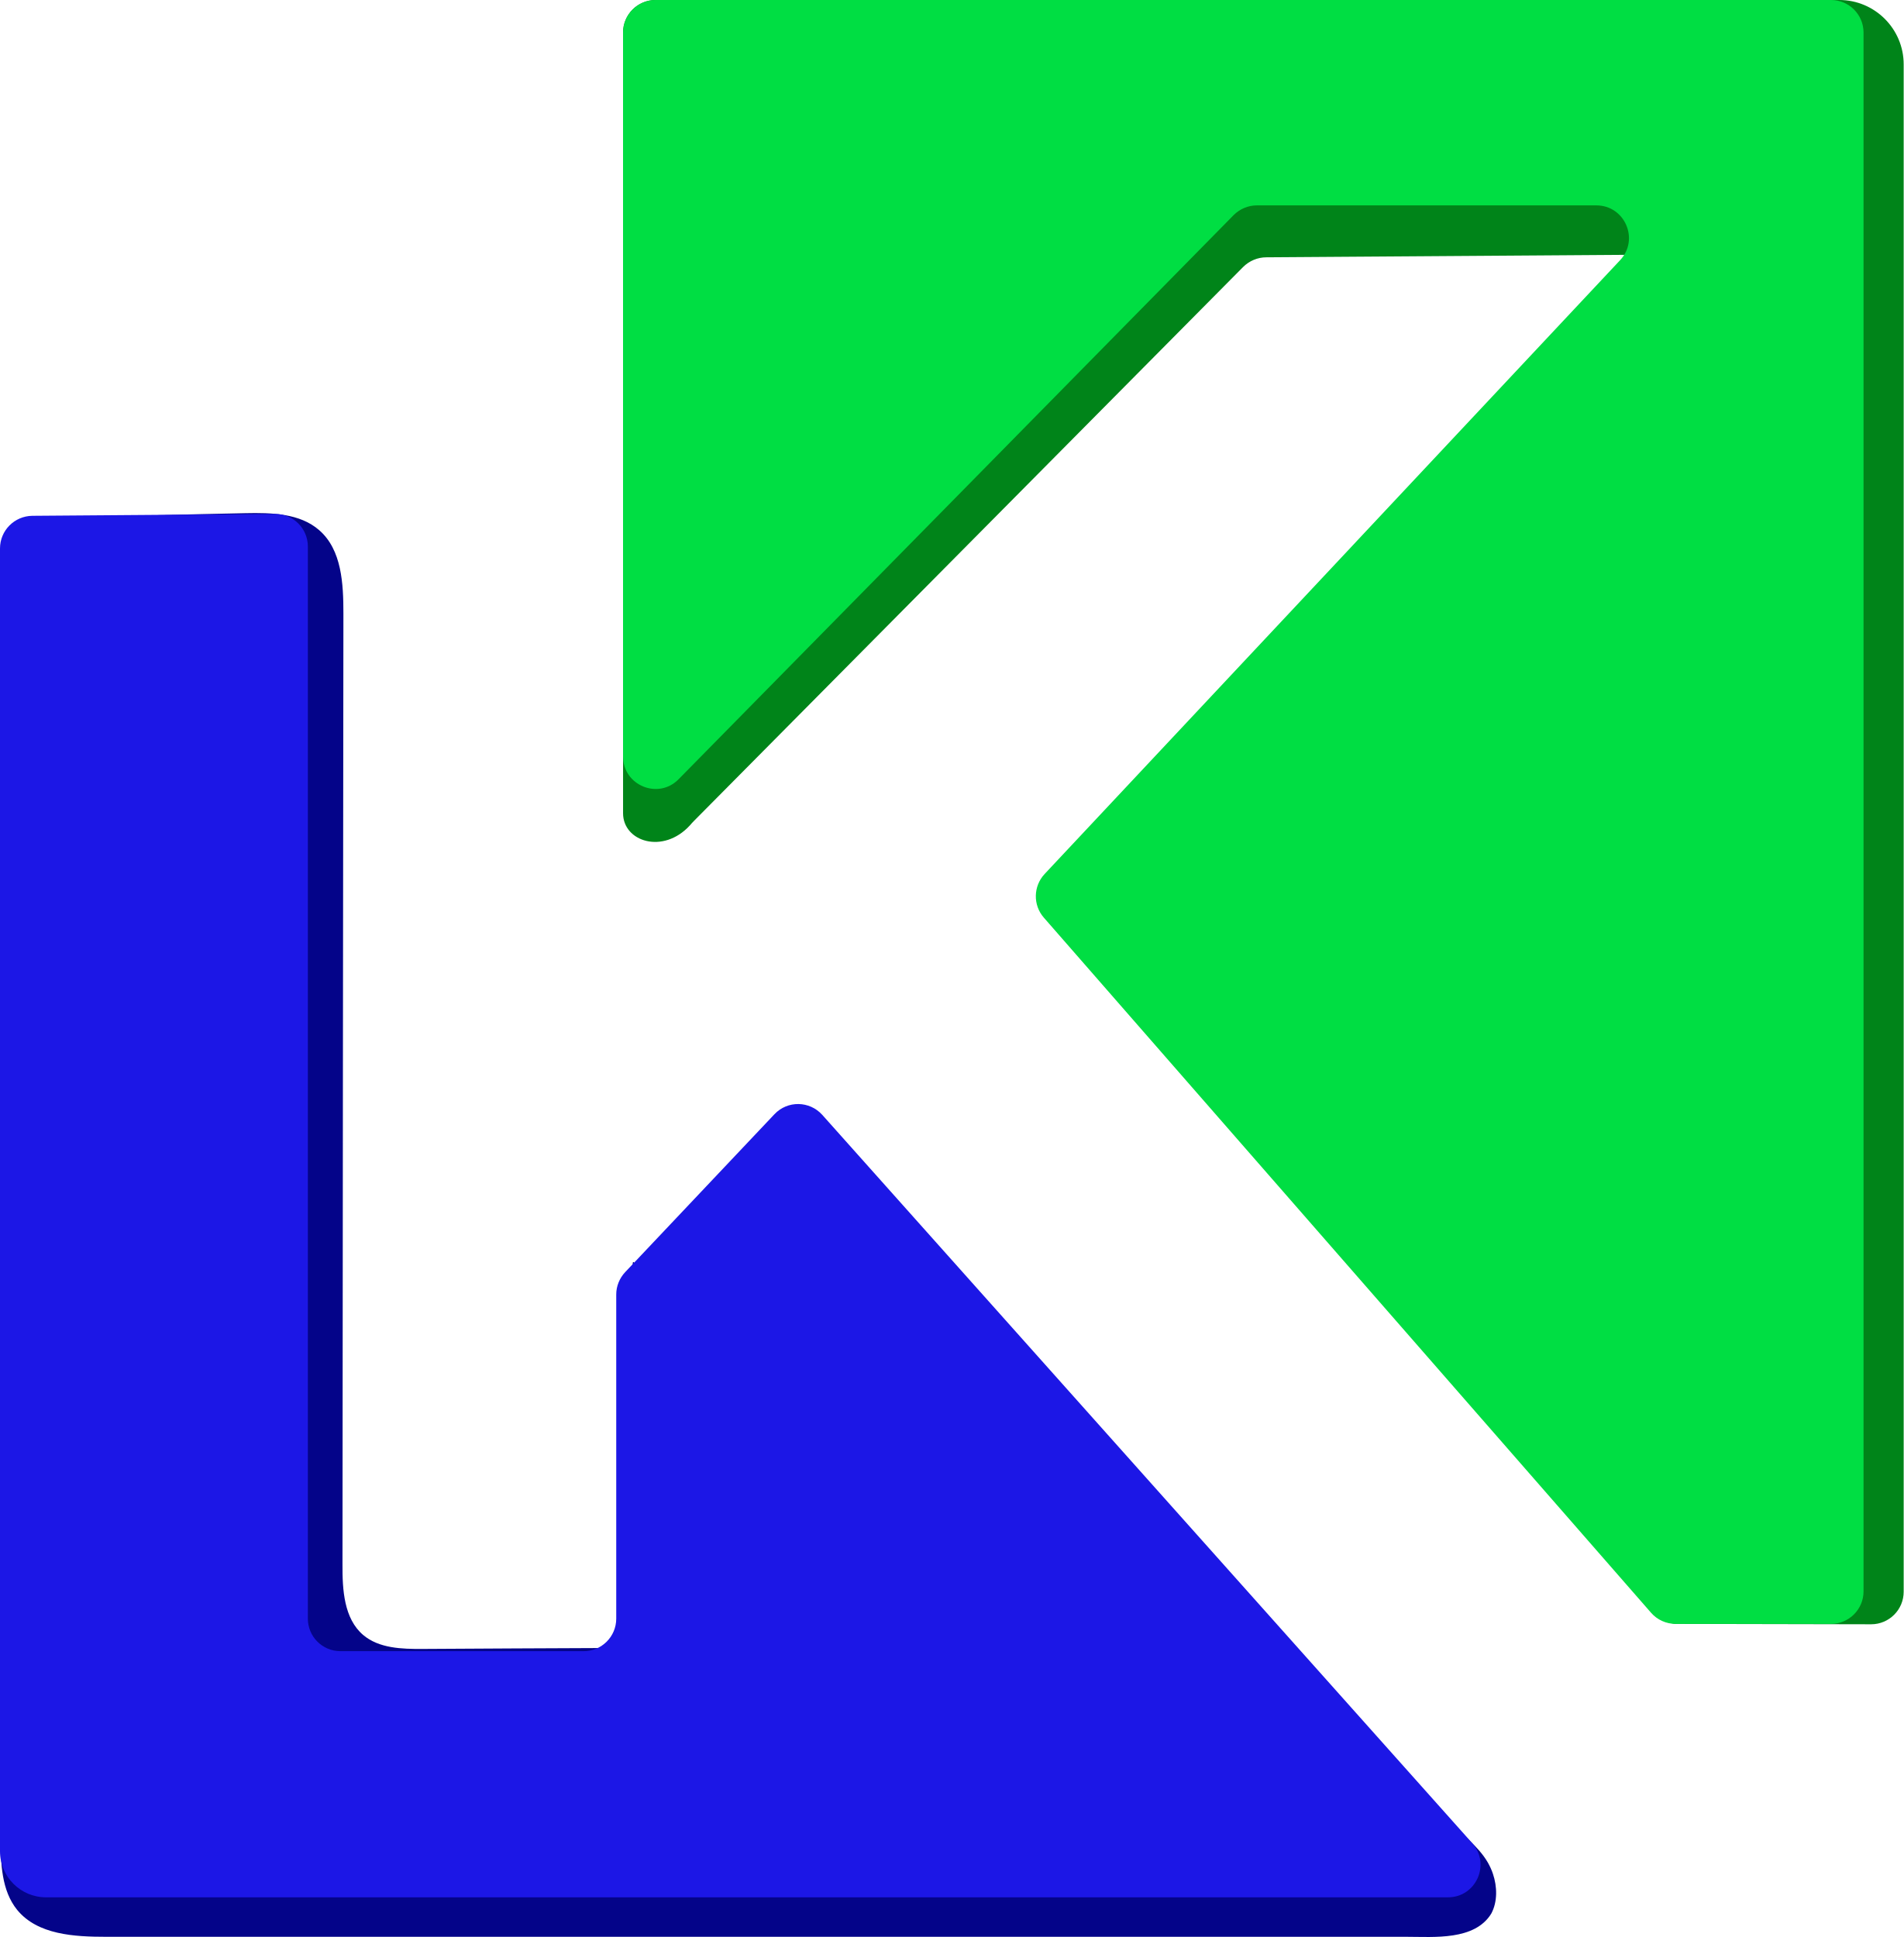
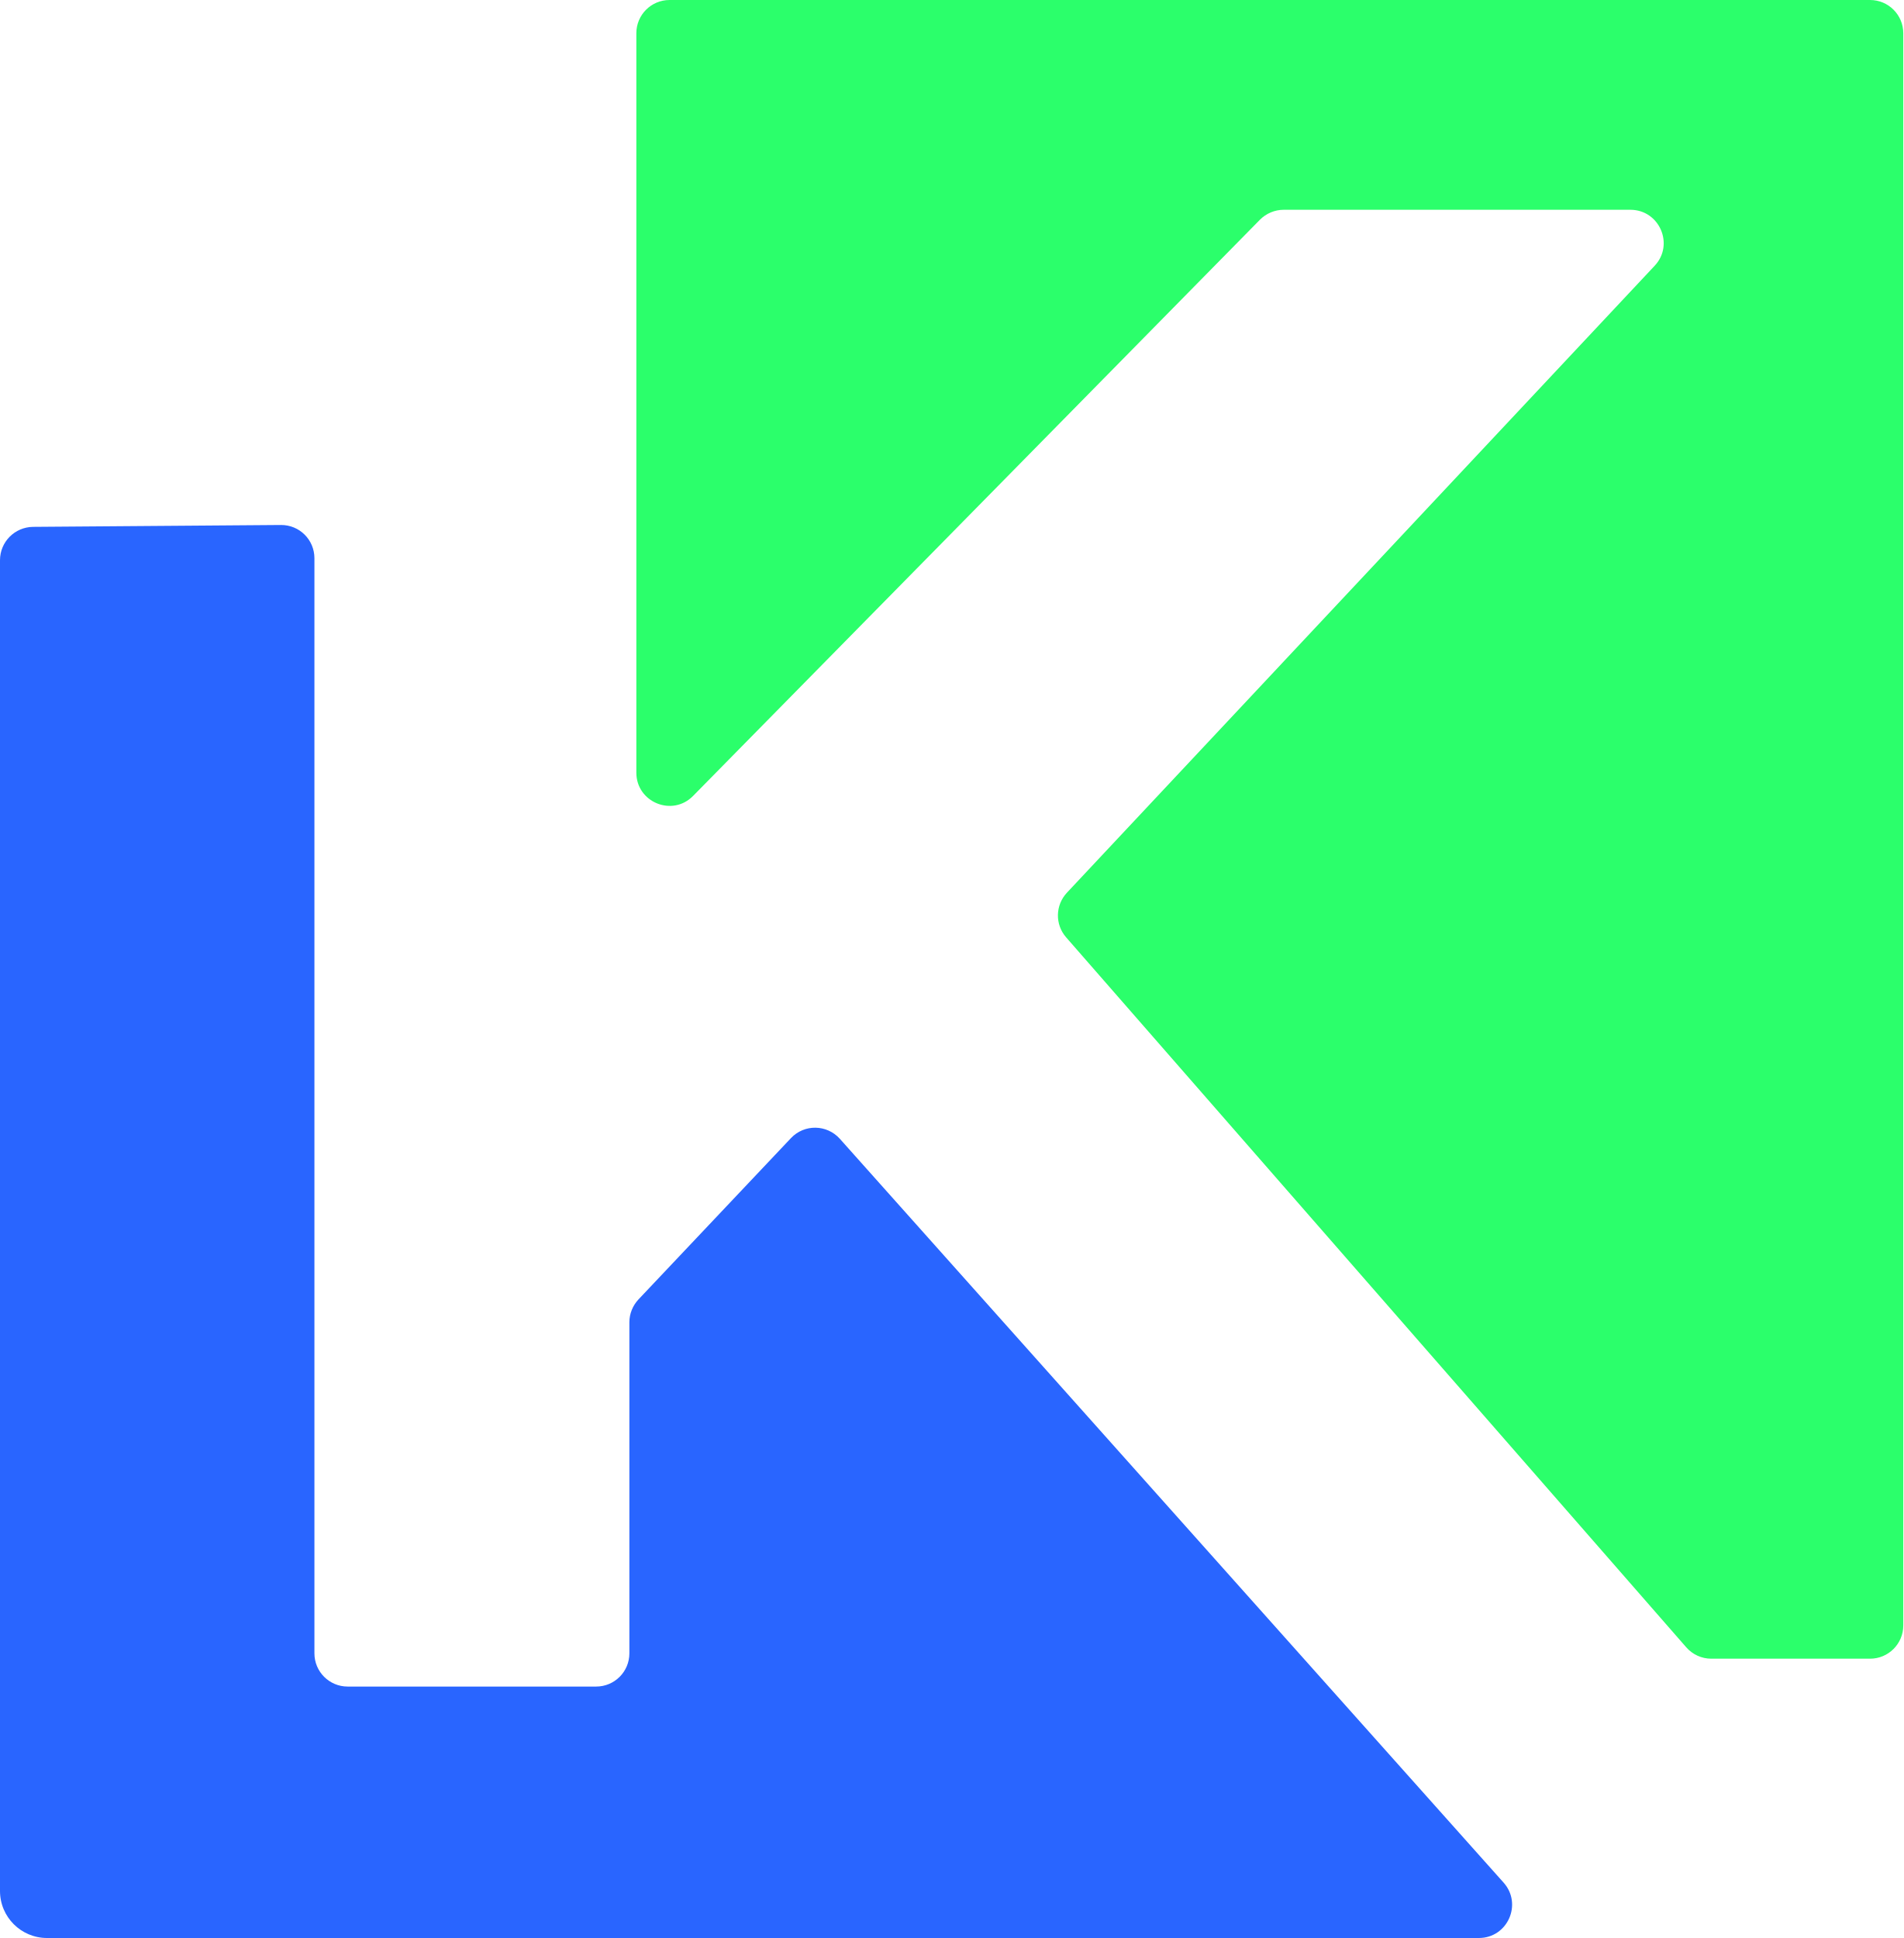
- <svg xmlns="http://www.w3.org/2000/svg" width="145.13px" height="147.695px" viewBox="0 0 145.13 147.695" version="1.1">
+ <svg xmlns="http://www.w3.org/2000/svg" width="142.07px" height="144.67px" viewBox="0 0 142.07 144.67" version="1.1">
  <g stroke="none" stroke-width="1" fill="none" fill-rule="evenodd">
-     <g transform="translate(-181, -70)" fill-rule="nonzero">
-       <g transform="translate(181, 70)">
-         <path d="M113.82,142.89 C113.72,142.58 113.58,142.29 113.43,142.02 C112.69,140.74 111.42,139.87 110.45,138.79 C109.14,137.34 107.82,135.88 106.51,134.43 C105.2,132.98 103.84,131.55 102.57,130.07 C101.3,128.59 99.96,127.16 98.65,125.71 C97.34,124.25 96.02,122.79 94.71,121.33 C93.4,119.87 92.08,118.41 90.77,116.95 C89.46,115.49 88.14,114.03 86.83,112.57 C85.52,111.11 84.2,109.65 82.89,108.19 C81.58,106.73 80.26,105.27 78.95,103.81 C77.64,102.35 76.32,100.89 75.01,99.43 C73.7,97.97 72.38,96.51 71.07,95.05 L63.64,88.44 C62.1,87.09 59.38,86.66 57.39,88.03 C57.37,88.05 54.76,90.4 51.09,94.21 C50.38,94.95 49.66,95.71 49.31,96.67 C48.93,97.71 48.13,95.44 48.25,96.54 C49.01,103.5 48.77,115.08 49.53,122.04 C49.64,123.01 49.71,124.11 49.06,124.85 C48.4,125.6 47.28,125.66 46.28,125.66 C41.59,125.68 36.9,125.7 32.22,125.73 C30.63,125.74 28.89,125.69 27.68,124.66 C26.22,123.41 26.1,121.22 26.11,119.29 C26.13,95.12 26.15,70.96 26.18,46.79 C26.18,44.51 26.06,41.93 24.34,40.43 C22.86,39.13 20.69,39.09 18.72,39.13 C14.11,39.22 9.49,39.34 4.88,39.51 C3.16,39.57 1.12,39.84 0.37,41.39 C0.05,42.04 0.05,42.79 0.05,43.51 C0.05,75.73 0.05,107.96 0.05,140.18 C0.05,142.08 0.11,144.15 1.31,145.63 C2.87,147.53 5.66,147.68 8.12,147.68 C12.84,147.68 17.56,147.68 22.28,147.68 C27,147.68 31.72,147.68 36.44,147.68 C41.16,147.68 45.88,147.68 50.6,147.68 C55.32,147.68 60.04,147.68 64.76,147.68 C69.48,147.68 74.2,147.68 78.92,147.68 C83.64,147.68 88.36,147.68 93.08,147.68 C97.8,147.68 102.52,147.68 107.24,147.68 C109.32,147.68 112.42,147.98 113.69,145.91 C114.18,145 114.14,143.84 113.82,142.89 Z" fill="#040489" />
-         <path d="M47.5,62.01 L47.5,2.48 C47.5,1.11 48.61,5.68434189e-14 49.98,5.68434189e-14 L140.22,5.68434189e-14 C142.93,5.68434189e-14 145.13,2.2 145.13,4.91 L145.13,121.37 C145.13,122.74 144.02,123.85 142.65,123.85 L127.73,123.82 C127.01,123.82 126.46,122.8 125.99,122.26 L80.72,71.16 C79.88,70.2 79.91,68.76 80.78,67.83 L125.19,22.46 C126.68,20.88 126.3,19.43 124.13,19.43 L96.54,19.62 C95.88,19.62 95.24,19.89 94.77,20.36 L52.92,62.58 C52.81,62.69 52.7,62.81 52.6,62.93 C50.55,65.17 47.5,64.17 47.5,62.01 Z" fill="#008419" />
-         <path d="M0,41.82 L0,141.16 C0,143.1 1.57,144.67 3.51,144.67 L110.39,144.67 C112.53,144.67 113.66,142.14 112.24,140.54 L62.69,85.01 C61.72,83.93 60.04,83.9 59.04,84.96 L47.66,97 C47.23,97.46 46.98,98.07 46.98,98.7 L46.98,123.42 C46.98,124.79 45.87,125.9 44.5,125.9 L25.95,125.9 C24.58,125.9 23.47,124.79 23.47,123.42 L23.47,41.67 C23.47,40.29 22.35,39.18 20.97,39.19 L2.46,39.33 C1.1,39.35 0,40.45 0,41.82 Z" fill="#1C17E6" />
-         <path d="M47.5,57.68 L47.5,2.48 C47.5,1.11 48.61,2.84217094e-14 49.98,2.84217094e-14 L139.59,2.84217094e-14 C140.96,2.84217094e-14 142.07,1.11 142.07,2.48 L142.07,121.34 C142.07,122.71 140.96,123.82 139.59,123.82 L127.74,123.82 C127.02,123.82 126.34,123.51 125.87,122.97 L79.58,69.97 C78.74,69.01 78.77,67.57 79.64,66.64 L123.51,19.84 C125,18.26 123.87,15.66 121.7,15.66 L95.82,15.66 C95.16,15.66 94.52,15.93 94.05,16.4 L51.74,59.41 C50.19,61 47.5,59.89 47.5,57.68 Z" fill="#00DE43" />
+     <g transform="translate(-44, -43)" fill-rule="nonzero">
+       <g transform="translate(44, 43)">
+         <path d="M0,41.82 L0,141.16 C0,143.1 1.57,144.67 3.51,144.67 L110.39,144.67 C112.53,144.67 113.66,142.14 112.24,140.54 L62.69,85.01 C61.72,83.93 60.04,83.9 59.04,84.96 L47.66,97 C47.23,97.46 46.98,98.07 46.98,98.7 L46.98,123.42 C46.98,124.79 45.87,125.9 44.5,125.9 L25.95,125.9 C24.58,125.9 23.47,124.79 23.47,123.42 L23.47,41.67 C23.47,40.29 22.35,39.18 20.97,39.19 L2.46,39.33 C1.1,39.35 0,40.45 0,41.82 Z" fill="#2965FF" />
+         <path d="M47.5,57.68 L47.5,2.48 C47.5,1.11 48.61,0 49.98,0 L139.59,0 C140.96,0 142.07,1.11 142.07,2.48 L142.07,121.34 C142.07,122.71 140.96,123.82 139.59,123.82 L127.74,123.82 C127.02,123.82 126.34,123.51 125.87,122.97 L79.58,69.97 C78.74,69.01 78.77,67.57 79.64,66.64 L123.51,19.84 C125,18.26 123.87,15.66 121.7,15.66 L95.82,15.66 C95.16,15.66 94.52,15.93 94.05,16.4 L51.74,59.41 C50.19,61 47.5,59.89 47.5,57.68 Z" fill="#2BFF6B" />
      </g>
    </g>
  </g>
</svg>
